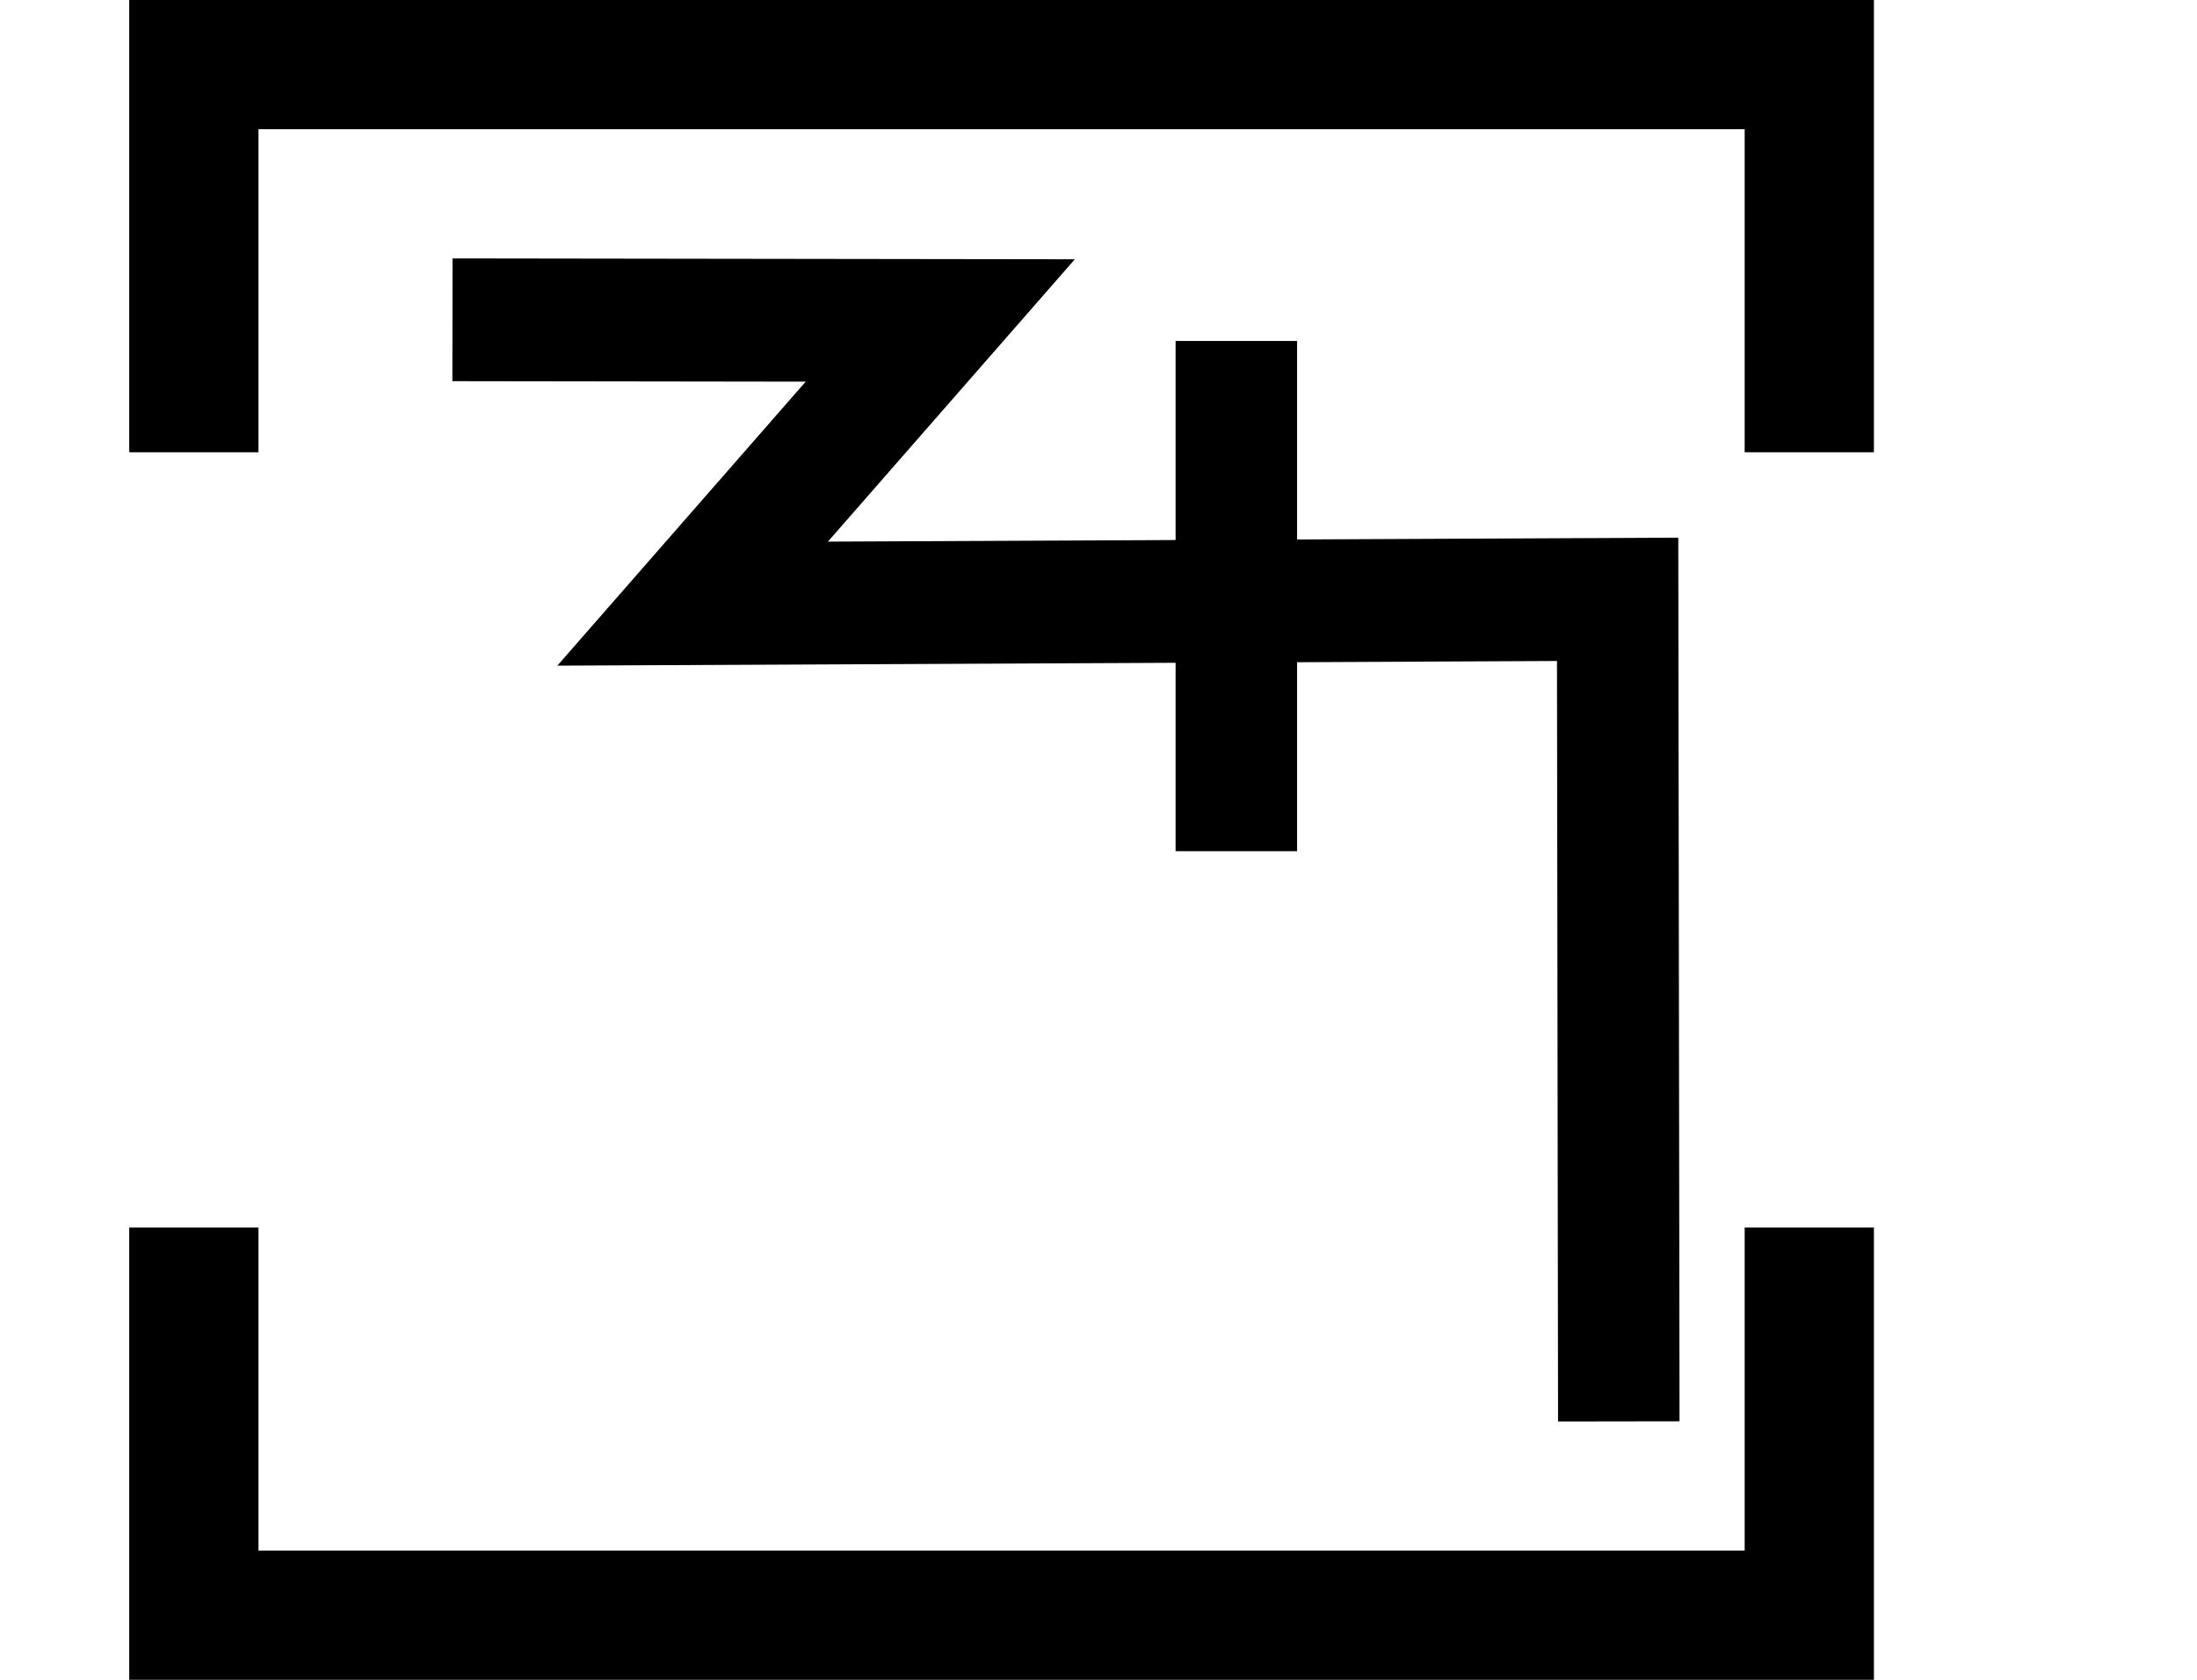
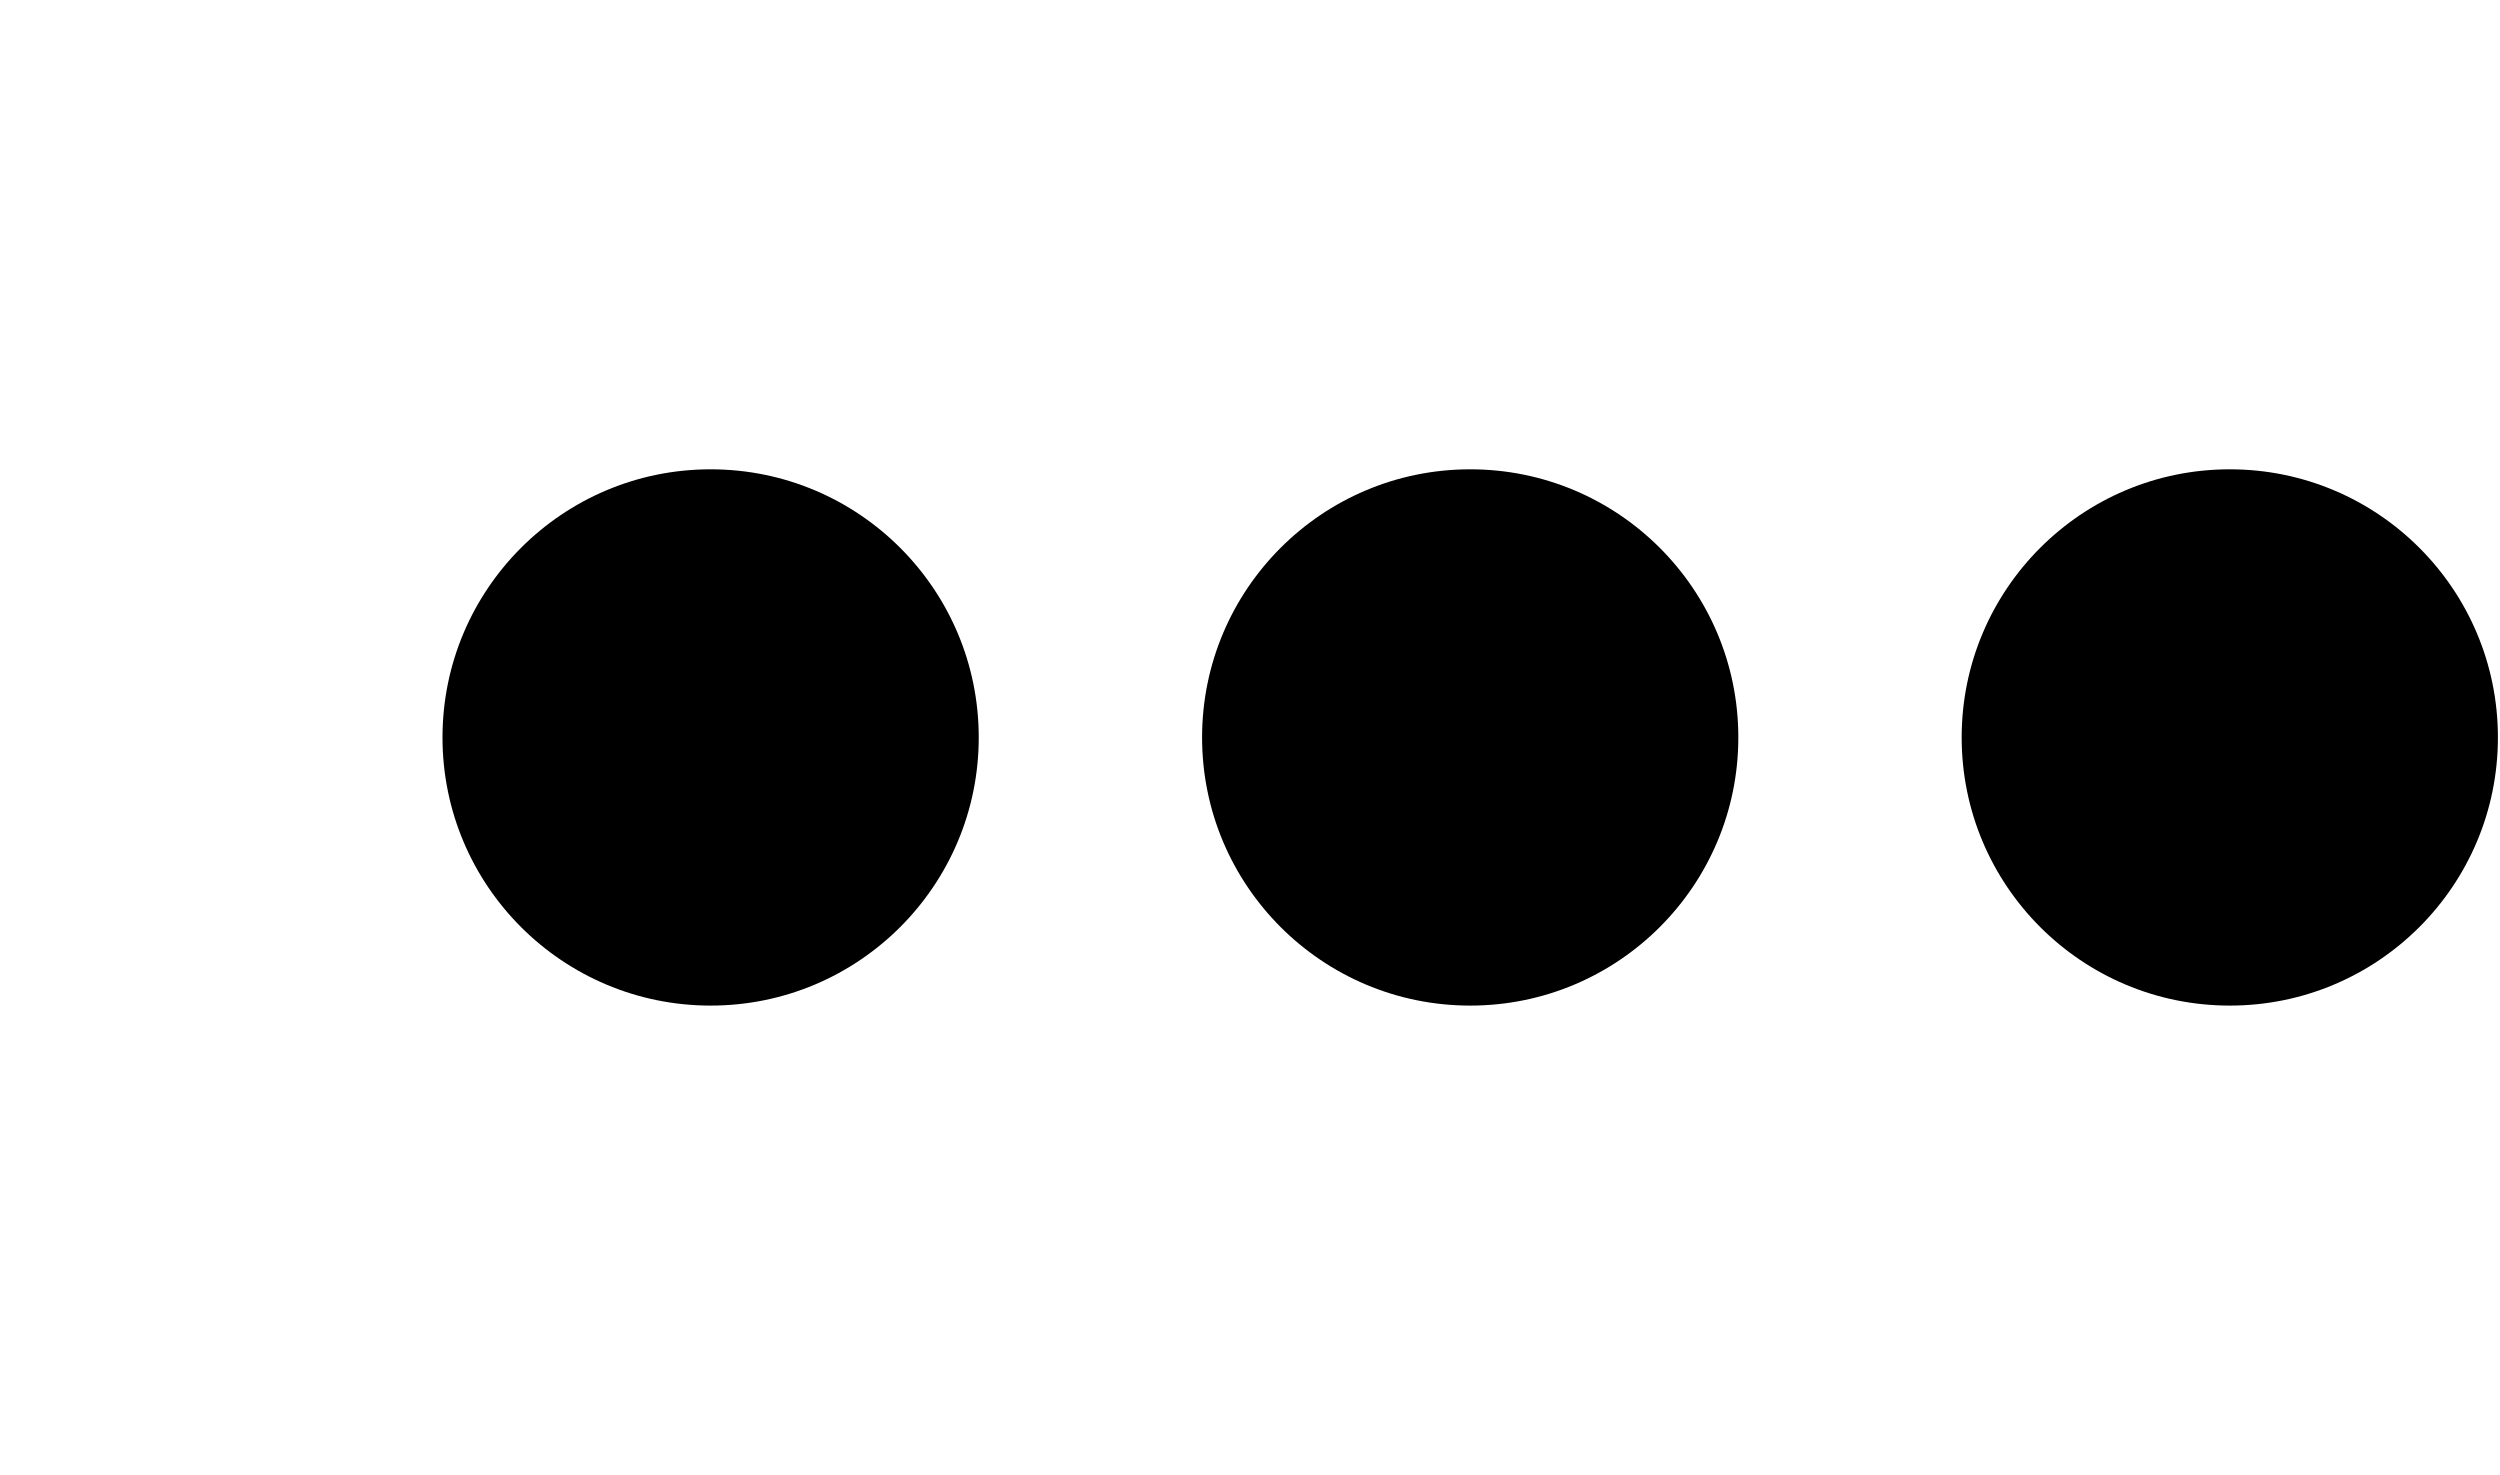
- <svg xmlns="http://www.w3.org/2000/svg" width="34" height="26" viewBox="0 0 34 26" version="1.1" id="svg3807">
-   <g id="layer L1" transform="translate(0,13)">
-     <g transform="translate(3,0)">
-       <g transform="translate(4,0)">
-         <g transform="translate(0,0)">
-           <g id="layer1" transform="translate(0,-291.7083)">
-             <g transform="matrix(1.172932,0,0,-0.9520283,-583.8196,-1486.07)" id="g10351" style="stroke-width:1.788;stroke-miterlimit:4;stroke-dasharray:none">
-               <g transform="matrix(0.9094024,0,0,1.120415,45.09442,226.1223)" id="g10351-0" style="stroke-width:1.789;stroke-miterlimit:4;stroke-dasharray:none">
-                 <g id="g2601" transform="matrix(0.8925618,0,0,0.8925266,53.47671,-202.8362)" style="stroke-width:2.005">
-                   <g transform="matrix(0.9161032,0,0,-0.9078513,101.9969,-4745.411)" id="g14246" style="stroke-width:2.177;stroke-miterlimit:4;stroke-dasharray:none">
-                     <g id="g2026" transform="matrix(0.9836948,0,0,1.003382,0.4820347,12.44281)" style="stroke-width:2.191">
-                       <g id="g10351-6-6" transform="matrix(1,0,0,-1,-52.6095,-5050.459)" style="stroke-width:2.191;stroke-miterlimit:4;stroke-dasharray:none">
-                         <path id="path4186-6-7-94-7-8-3-4-9-4-6-7-7-6-2-7-8" d="m 505.411,-1877.514 v 9.106" style="fill:none;fill-rule:evenodd;stroke:#000000;stroke-width:2.191;stroke-linecap:butt;stroke-linejoin:miter;stroke-miterlimit:4;stroke-dasharray:none;stroke-opacity:1" />
-                       </g>
-                       <path style="fill:none;fill-rule:evenodd;stroke:#000000;stroke-width:2.191;stroke-linecap:butt;stroke-linejoin:miter;stroke-miterlimit:4;stroke-dasharray:none;stroke-opacity:1" d="m 438.662,-3182.429 8.799,0.012 -4.467,5.054 16.685,-0.077 0.021,14.672" id="path4176-9-6-97-2" />
-                     </g>
+ <svg xmlns="http://www.w3.org/2000/svg" width="33.9" height="20" viewBox="0 0 33.9 20" version="1.1" id="svg3807">
+   <g id="layer L1" transform="translate(0,10)">
+     <g transform="translate(0,0)">
+       <g />
+     </g>
+     <g transform="translate(6,0)">
+       <g id="layer1" transform="translate(0,-291.7083)">
+         <g transform="matrix(1.172932,0,0,-0.9520283,-583.8196,-1486.07)" id="g10351" style="stroke-width:1.788;stroke-miterlimit:4;stroke-dasharray:none">
+           <g transform="matrix(0.9094024,0,0,1.120415,45.09442,226.1223)" id="g10351-0" style="stroke-width:1.789;stroke-miterlimit:4;stroke-dasharray:none">
+             <g id="g2601" transform="matrix(0.8925618,0,0,0.8925266,53.47671,-202.8362)" style="stroke-width:2.005">
+               <g id="g3084" transform="matrix(1.011122,0,0,0.9932151,-7.370096,-13.71252)" style="stroke-width:2.001">
+                 <g transform="matrix(0.8377975,0,0,0.8280196,-39.34358,-319.7406)" id="g10367" style="stroke-width:2.22;stroke-miterlimit:4;stroke-dasharray:none">
+                   <g id="g2860">
+                     <ellipse style="fill:#000000;fill-opacity:1;fill-rule:evenodd;stroke:none;stroke-width:2.03;stroke-linecap:butt;stroke-linejoin:miter;stroke-miterlimit:4;stroke-dasharray:none;stroke-opacity:1" id="path3355-3-9-8" cx="647.744" cy="-1866.407" rx="4.508" ry="4.644" />
                  </g>
                </g>
              </g>
            </g>
          </g>
        </g>
      </g>
-       <polyline points="0,6 0,12 25,12 25,6 " style="fill:none;stroke:black;stroke-width:2" />
-       <polyline points="0,-6 0,-12 25,-12 25,-6 " style="fill:none;stroke:black;stroke-width:2" />
    </g>
-     <g transform="translate(34,0)" />
+     <g transform="translate(16.3,0)">
+       <g id="layer1" transform="translate(0,-291.7083)">
+         <g transform="matrix(1.172932,0,0,-0.9520283,-583.8196,-1486.07)" id="g10351" style="stroke-width:1.788;stroke-miterlimit:4;stroke-dasharray:none">
+           <g transform="matrix(0.9094024,0,0,1.120415,45.09442,226.1223)" id="g10351-0" style="stroke-width:1.789;stroke-miterlimit:4;stroke-dasharray:none">
+             <g id="g2601" transform="matrix(0.8925618,0,0,0.8925266,53.47671,-202.8362)" style="stroke-width:2.005">
+               <g id="g3084" transform="matrix(1.011122,0,0,0.9932151,-7.370096,-13.71252)" style="stroke-width:2.001">
+                 <g transform="matrix(0.8377975,0,0,0.8280196,-39.34358,-319.7406)" id="g10367" style="stroke-width:2.22;stroke-miterlimit:4;stroke-dasharray:none">
+                   <g id="g2860">
+                     <ellipse style="fill:#000000;fill-opacity:1;fill-rule:evenodd;stroke:none;stroke-width:2.03;stroke-linecap:butt;stroke-linejoin:miter;stroke-miterlimit:4;stroke-dasharray:none;stroke-opacity:1" id="path3355-3-9-8" cx="647.744" cy="-1866.407" rx="4.508" ry="4.644" />
+                   </g>
+                 </g>
+               </g>
+             </g>
+           </g>
+         </g>
+       </g>
+     </g>
+     <g transform="translate(26.6,0)">
+       <g id="layer1" transform="translate(0,-291.7083)">
+         <g transform="matrix(1.172932,0,0,-0.9520283,-583.8196,-1486.07)" id="g10351" style="stroke-width:1.788;stroke-miterlimit:4;stroke-dasharray:none">
+           <g transform="matrix(0.9094024,0,0,1.120415,45.09442,226.1223)" id="g10351-0" style="stroke-width:1.789;stroke-miterlimit:4;stroke-dasharray:none">
+             <g id="g2601" transform="matrix(0.8925618,0,0,0.8925266,53.47671,-202.8362)" style="stroke-width:2.005">
+               <g id="g3084" transform="matrix(1.011122,0,0,0.9932151,-7.370096,-13.71252)" style="stroke-width:2.001">
+                 <g transform="matrix(0.8377975,0,0,0.8280196,-39.34358,-319.7406)" id="g10367" style="stroke-width:2.22;stroke-miterlimit:4;stroke-dasharray:none">
+                   <g id="g2860">
+                     <ellipse style="fill:#000000;fill-opacity:1;fill-rule:evenodd;stroke:none;stroke-width:2.03;stroke-linecap:butt;stroke-linejoin:miter;stroke-miterlimit:4;stroke-dasharray:none;stroke-opacity:1" id="path3355-3-9-8" cx="647.744" cy="-1866.407" rx="4.508" ry="4.644" />
+                   </g>
+                 </g>
+               </g>
+             </g>
+           </g>
+         </g>
+       </g>
+     </g>
  </g>
</svg>
